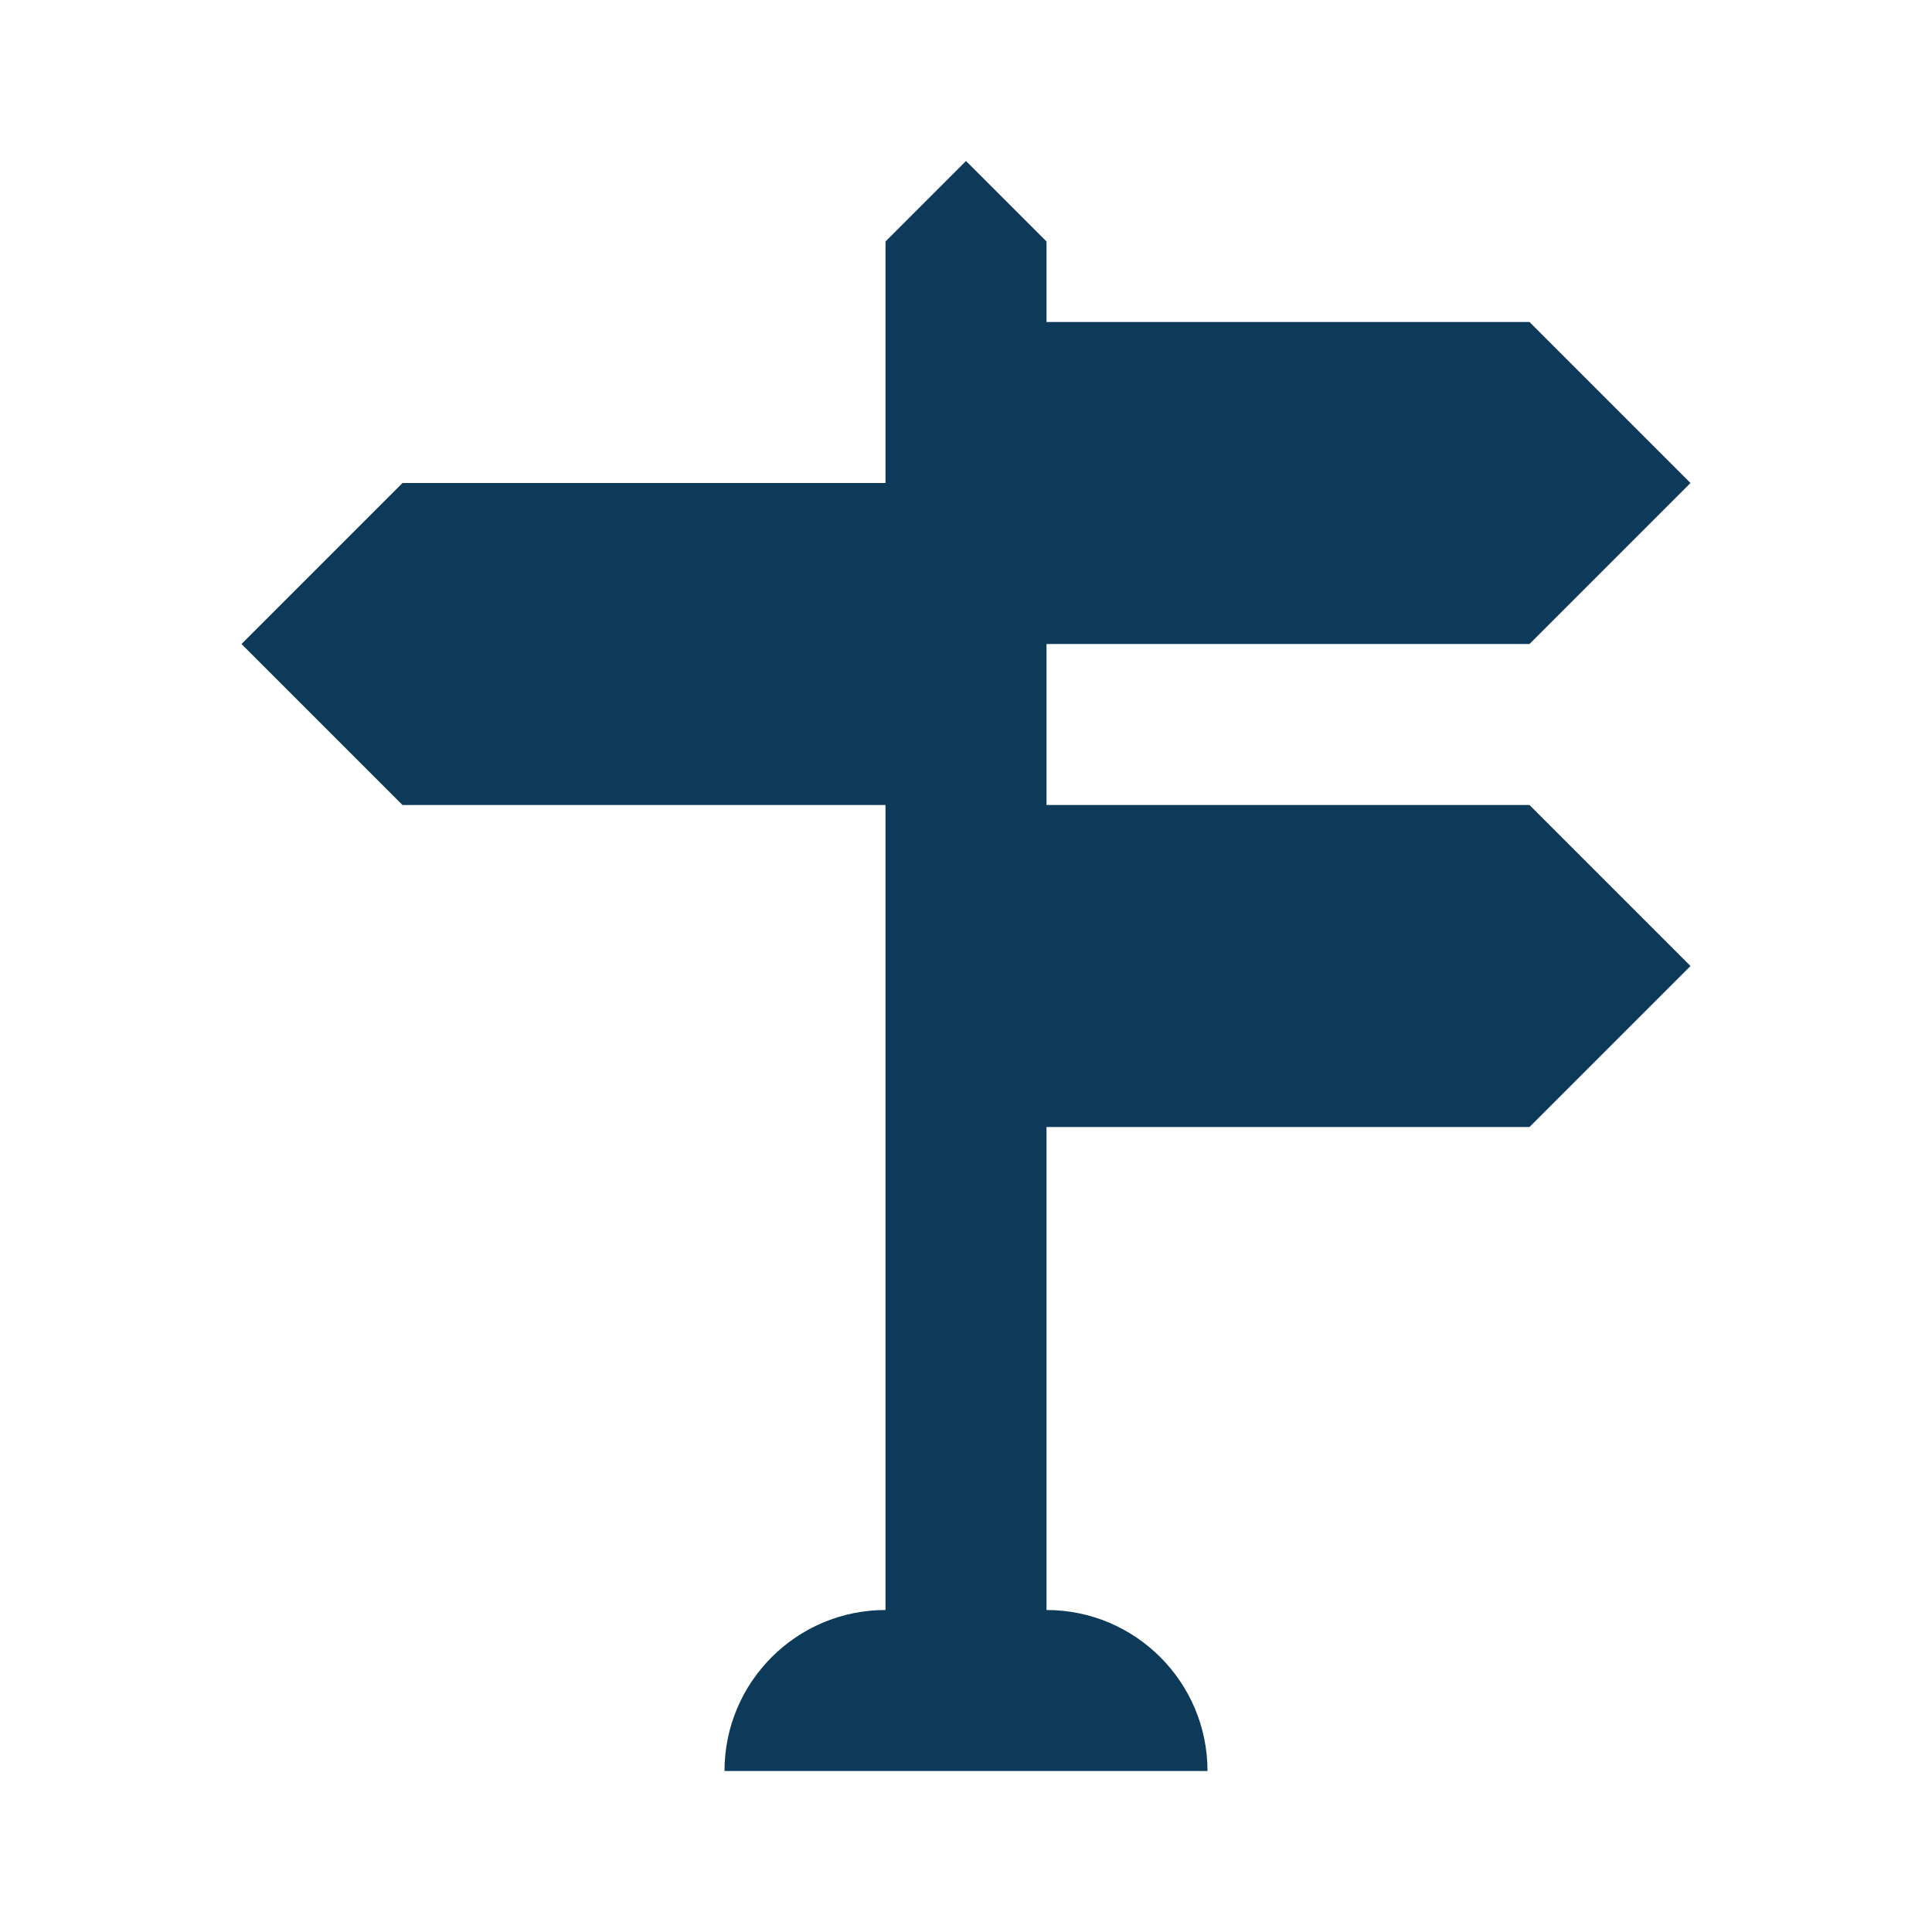
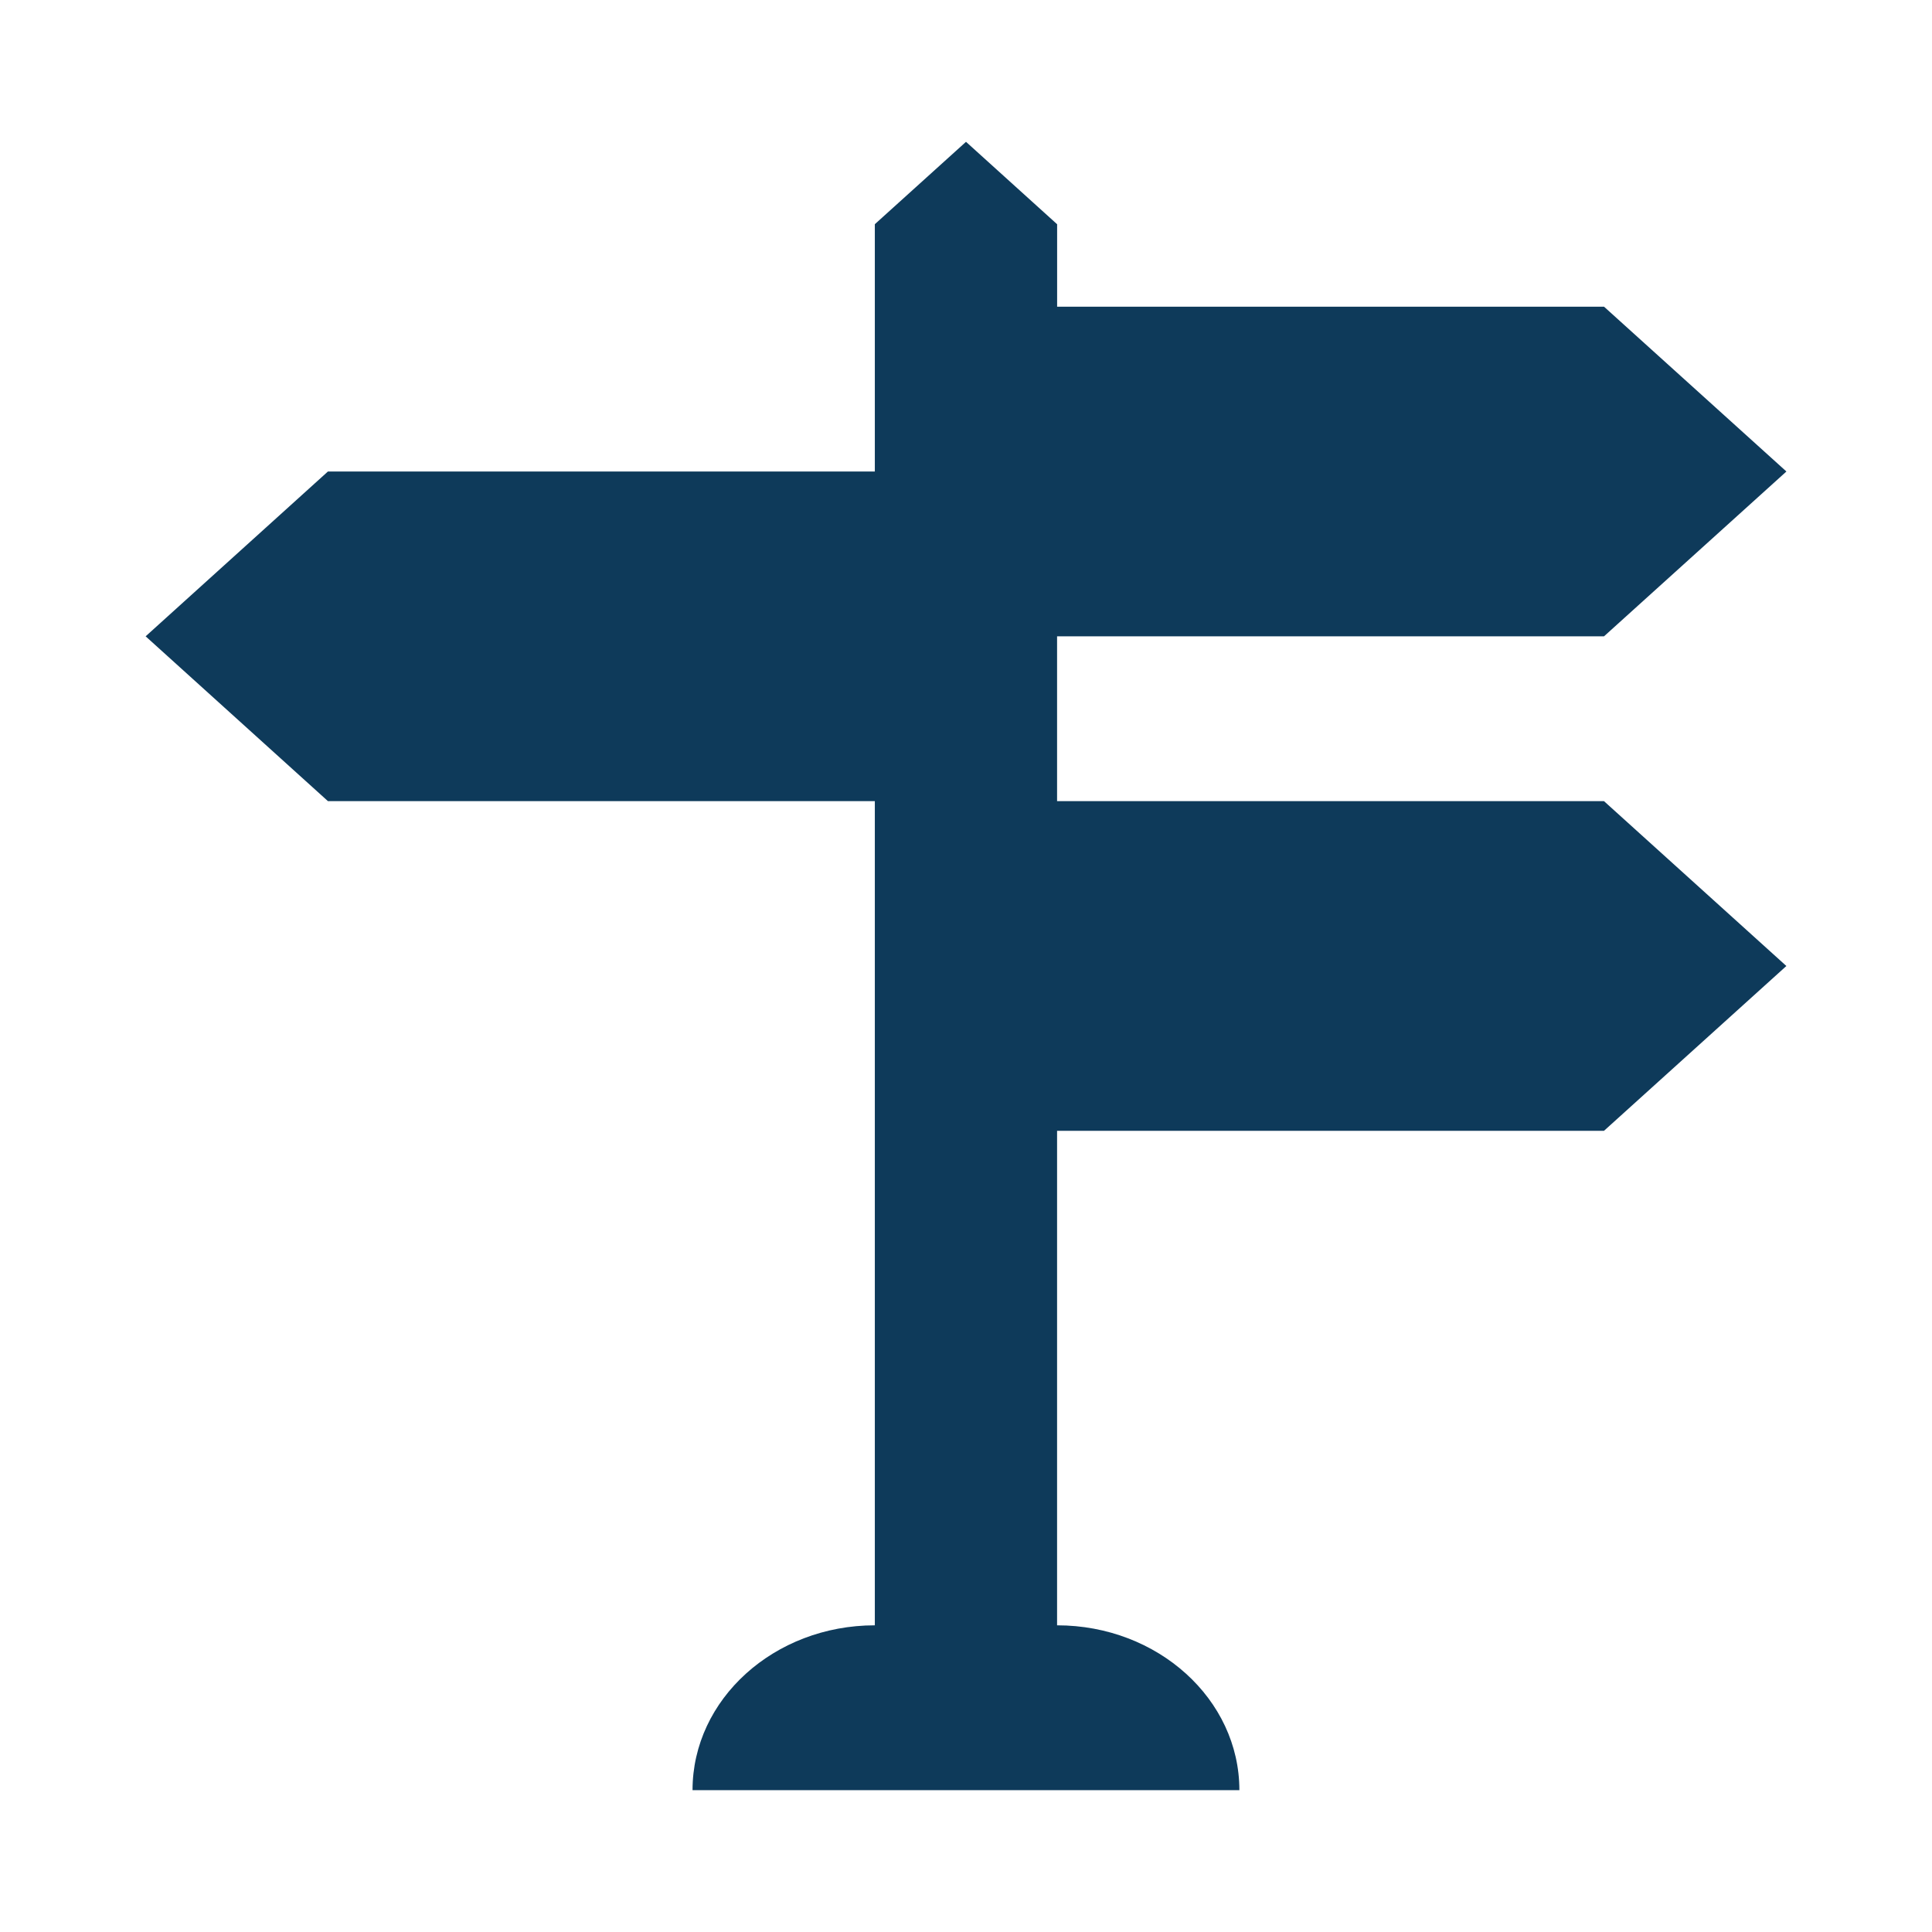
- <svg xmlns="http://www.w3.org/2000/svg" version="1.1" id="route" x="0px" y="0px" width="24px" height="24px" viewBox="0 0 24 24" enable-background="new 0 0 24 24" xml:space="preserve">
-   <path fill="#0E3A5A" d="M11,10H5L3,8l2-2h6V3l1-1l1,1v1h6l2,2l-2,2h-6v2h6l2,2l-2,2h-6v6c1.104,0,2,0.896,2,2H9c0-1.104,0.896-2,2-2  V10z" />
+ <svg xmlns="http://www.w3.org/2000/svg" version="1.1" id="Layer_1" x="0px" y="0px" width="42px" height="42px" viewBox="0 0 42 42" enable-background="new 0 0 42 42" xml:space="preserve">
+   <path fill="#0E3A5A" d="M19.018,17.416H7.129l-3.963-3.583l3.963-3.583h11.889V4.874L21,3.083l1.981,1.792v1.792h11.889l3.965,3.583  l-3.965,3.583H22.98v3.583h11.889L38.834,21l-3.965,3.583H22.98v10.75c2.188,0,3.963,1.607,3.963,3.584H15.055  c0-1.977,1.776-3.584,3.963-3.584V17.416z" />
</svg>
